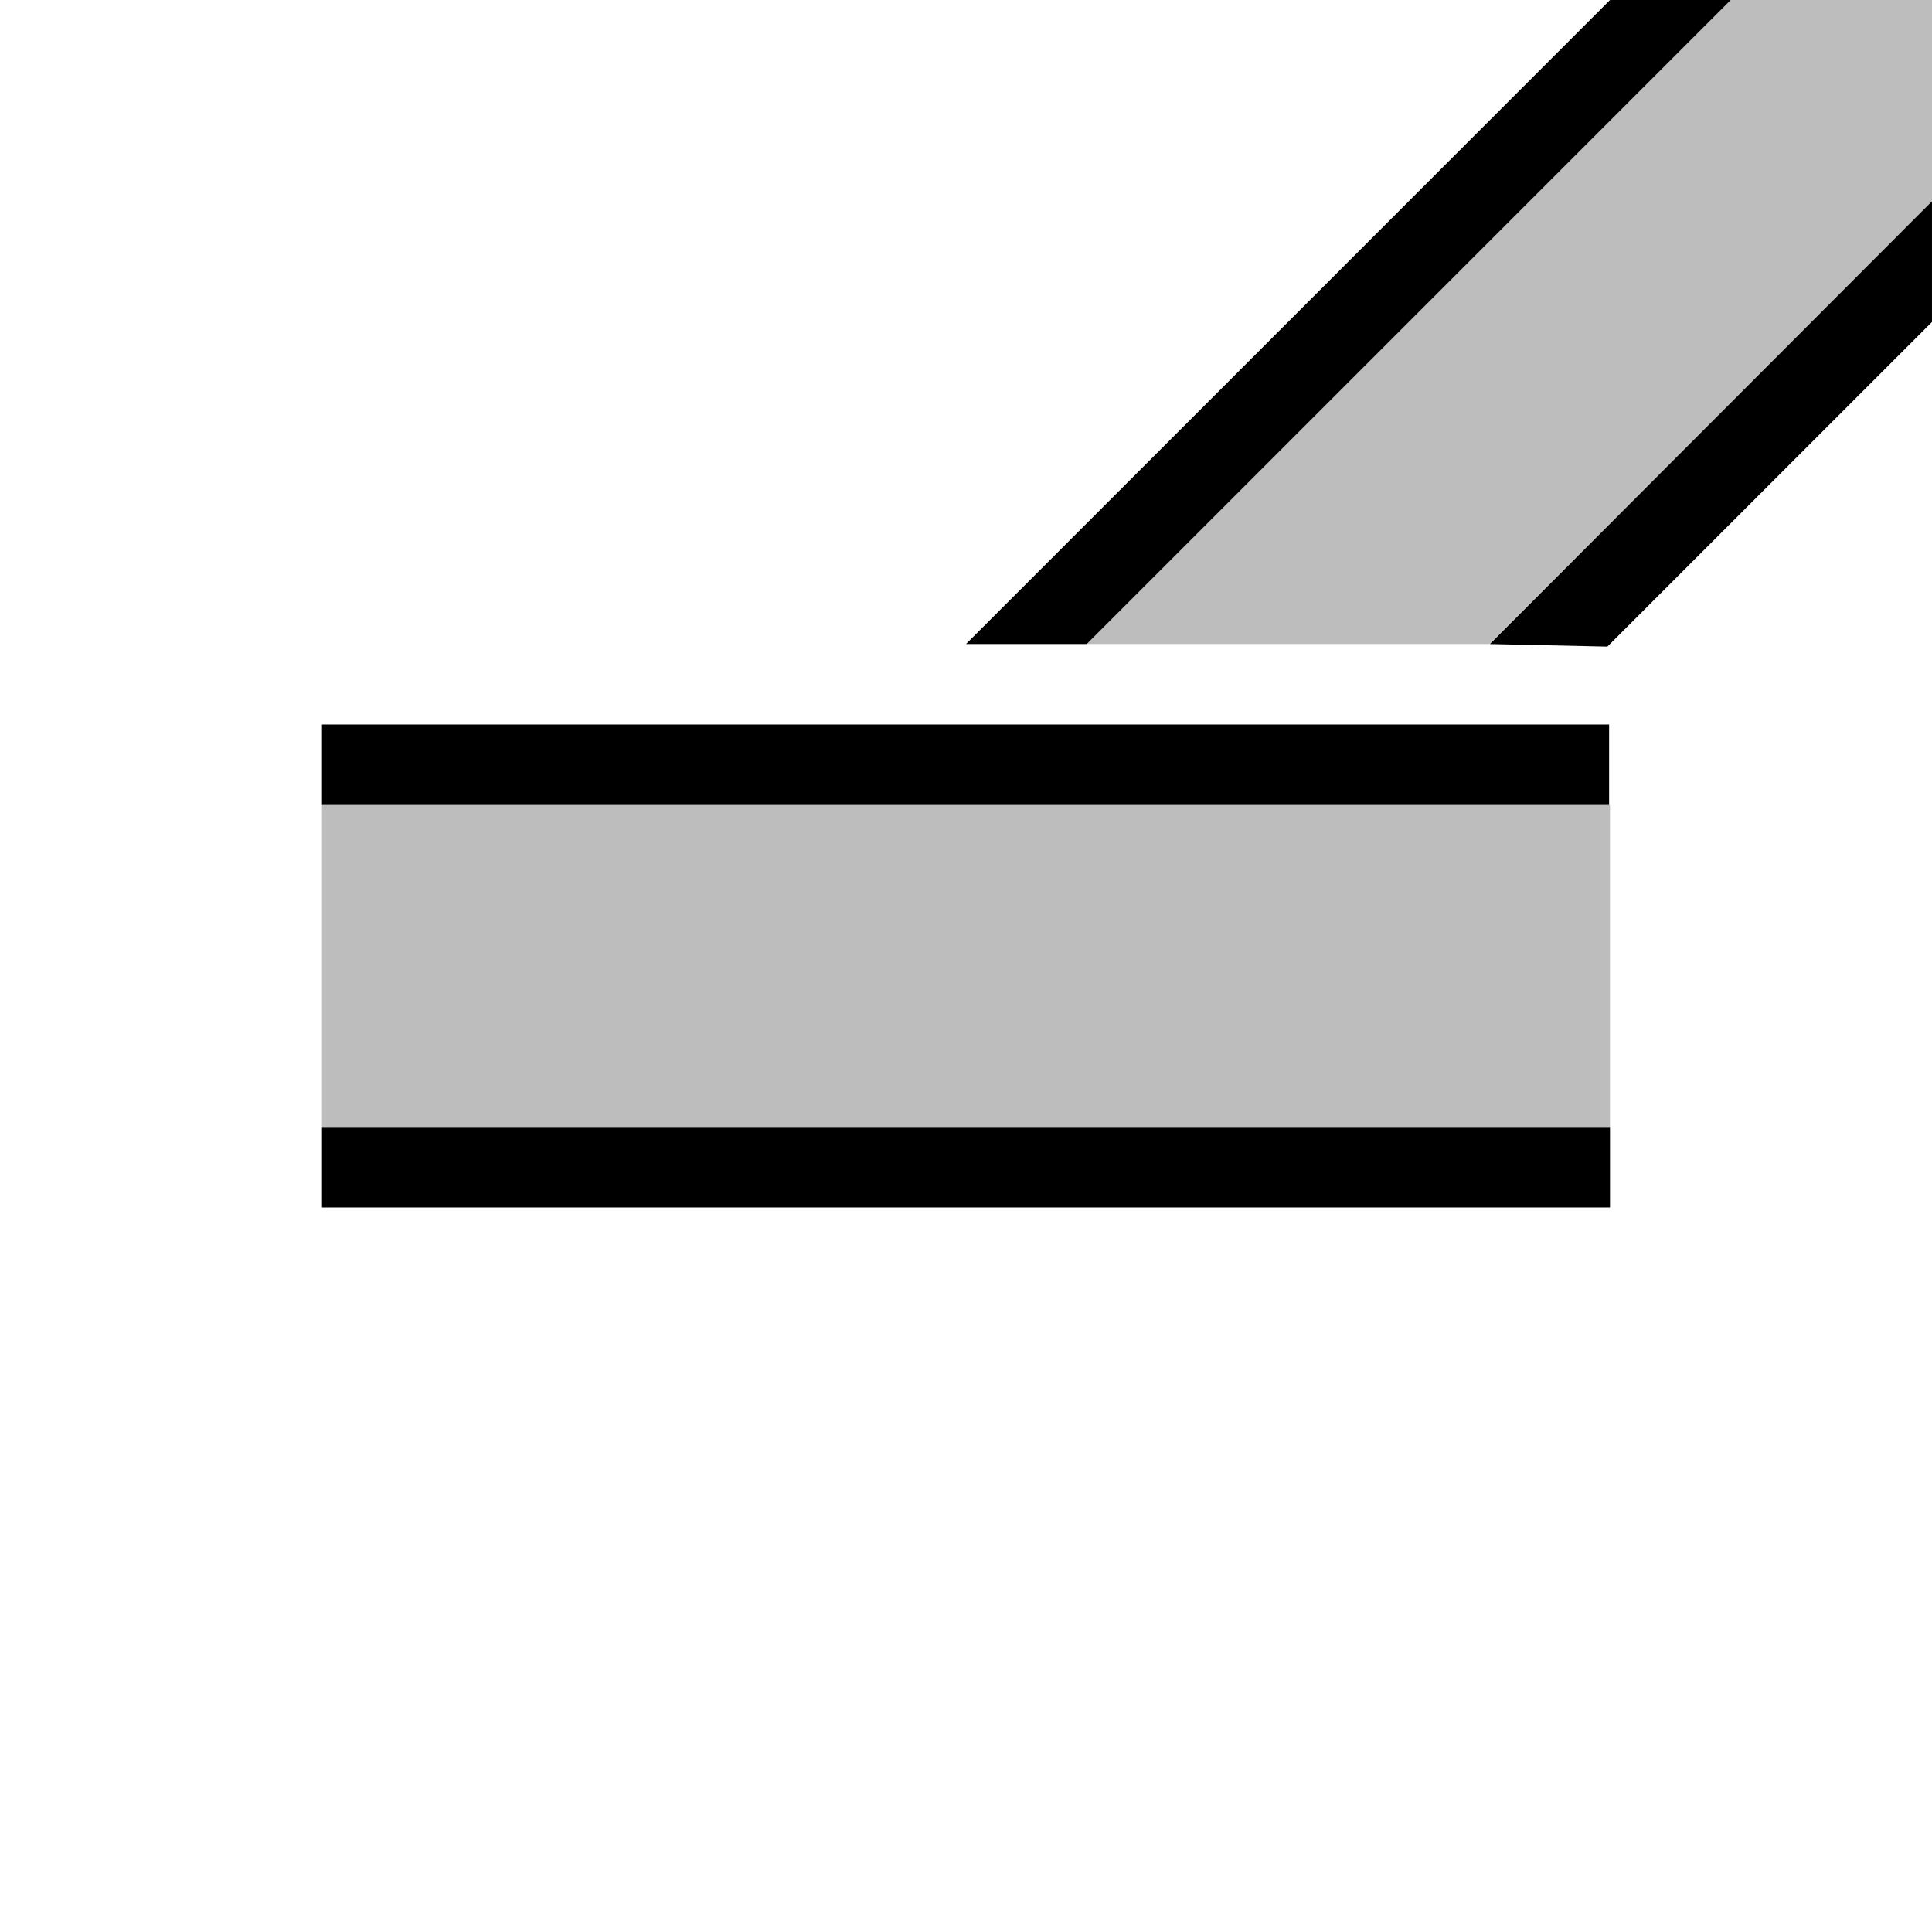
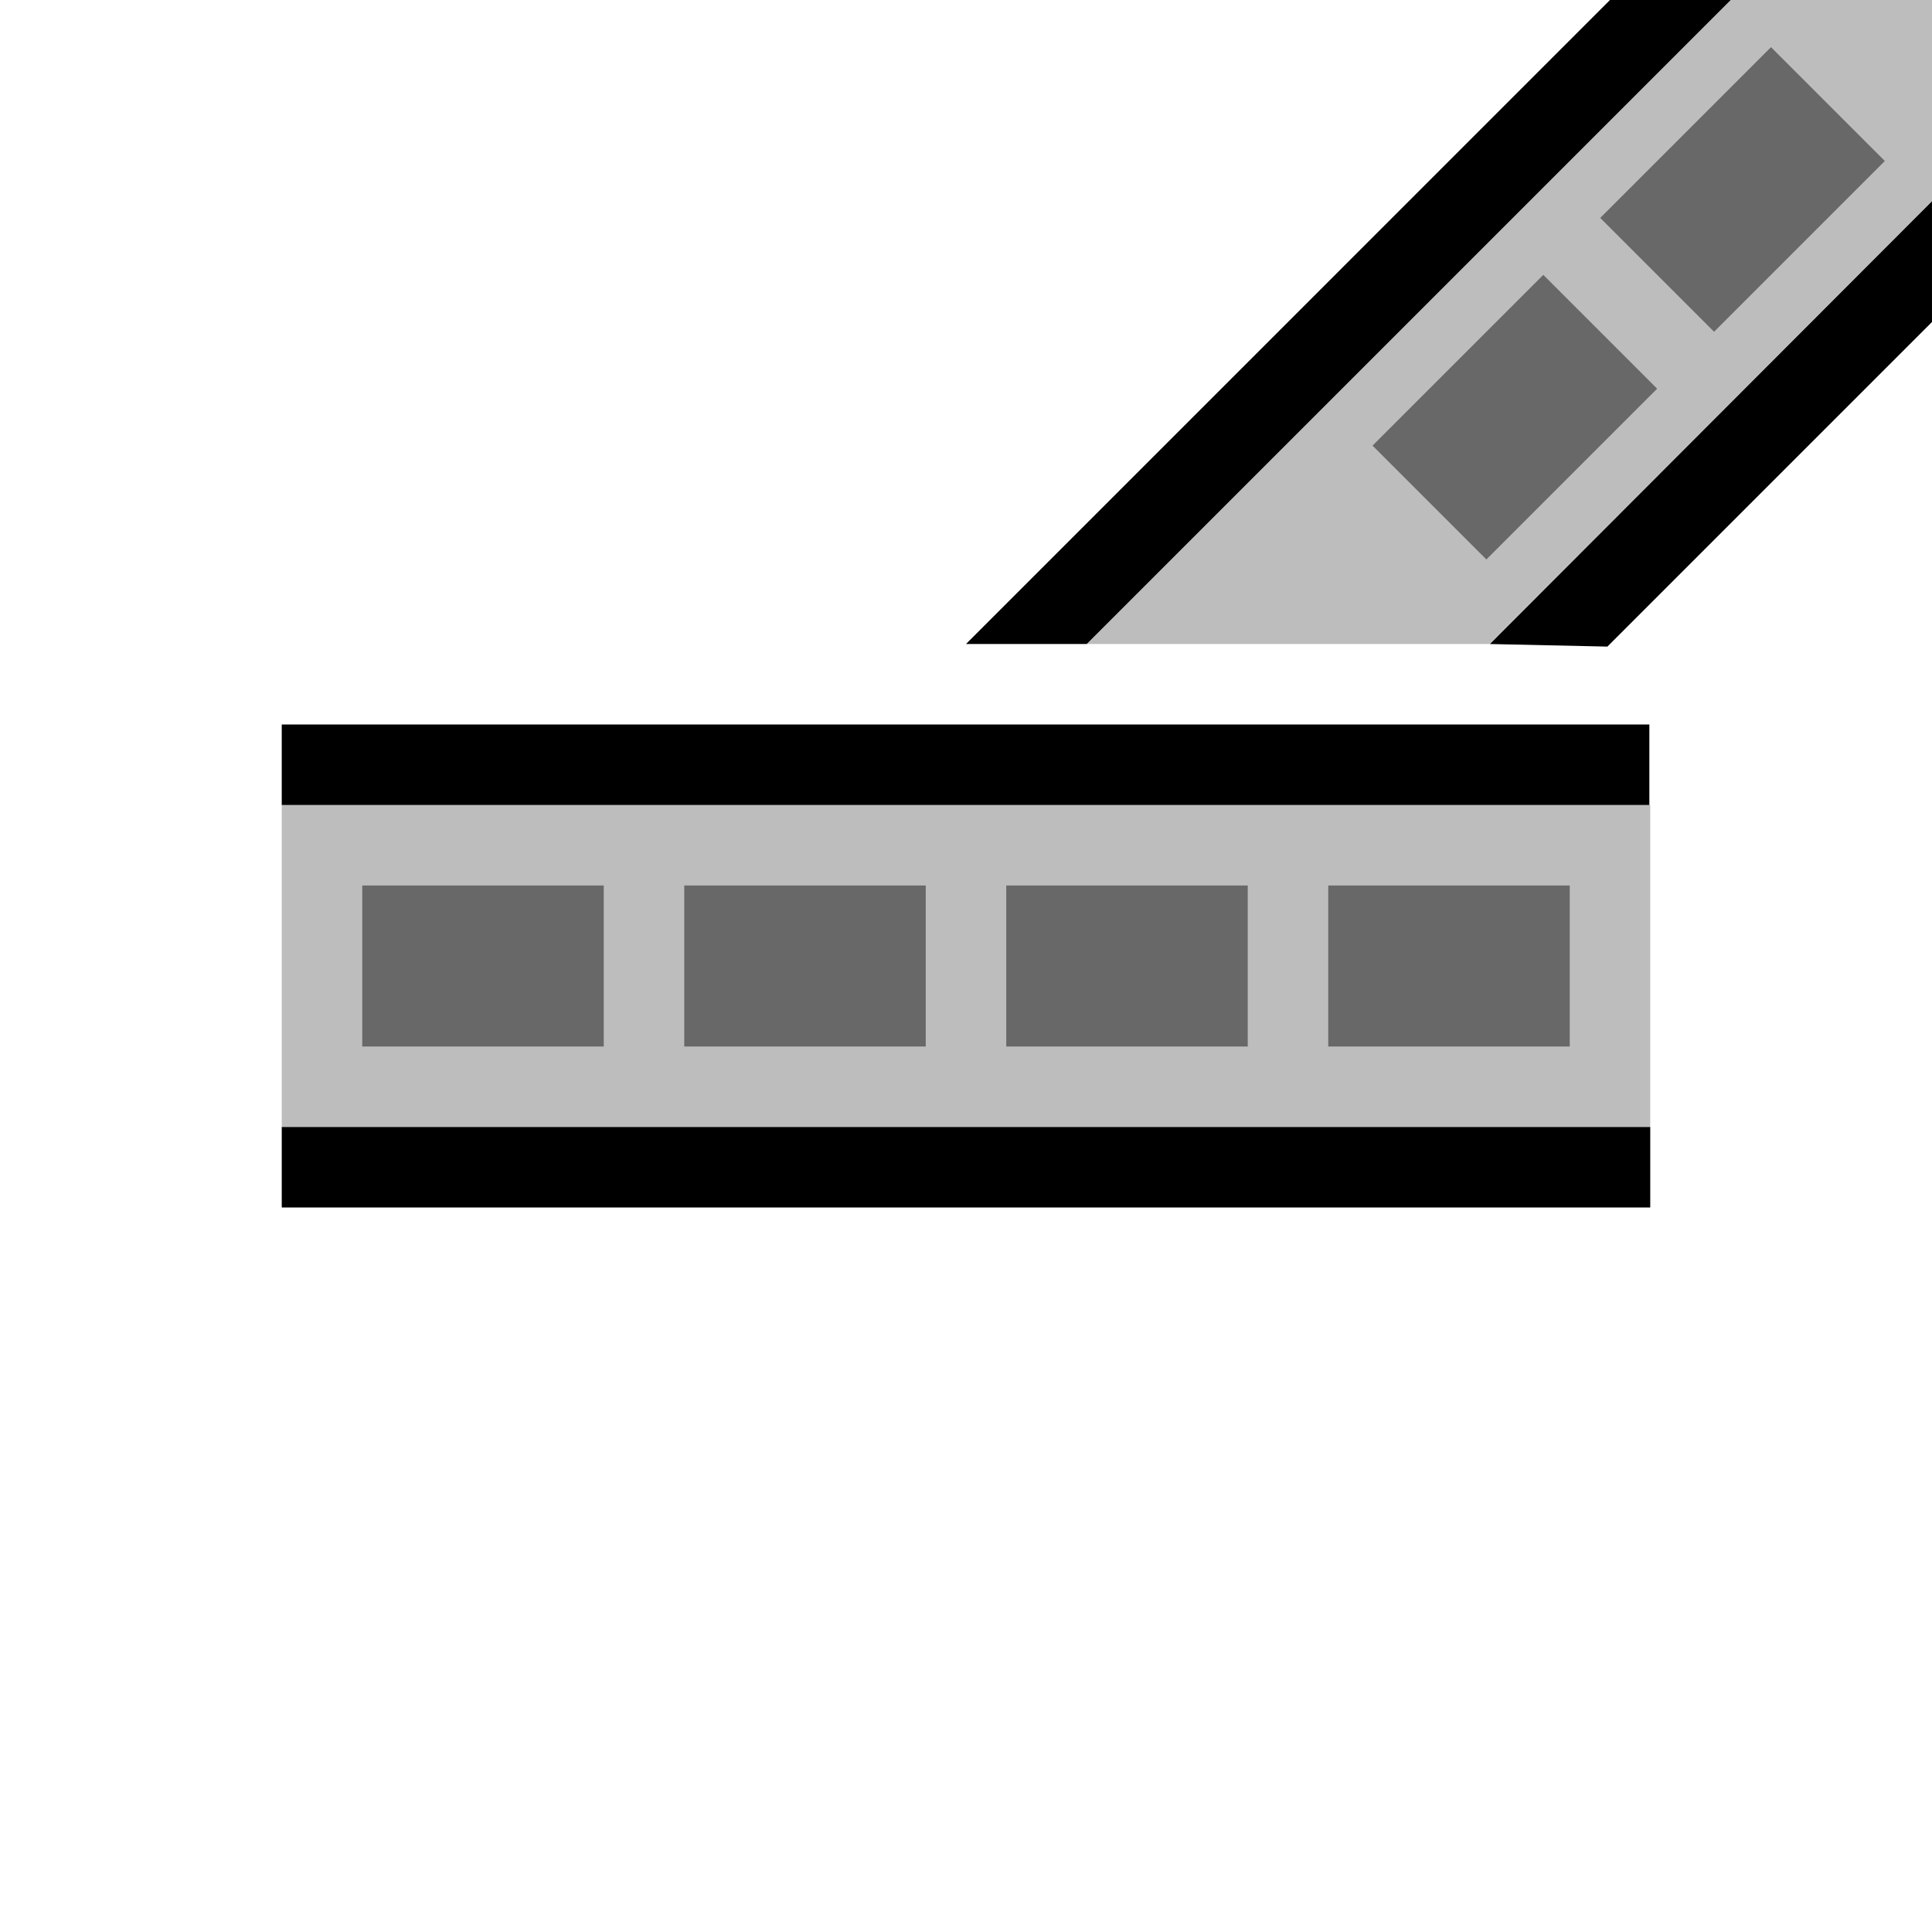
<svg xmlns="http://www.w3.org/2000/svg" width="48px" height="48px" viewBox="0 0 48 48" version="1.1">
-   <g id="Track-Parts" stroke="none" stroke-width="1" fill="none" fill-rule="evenodd">
+   <g id="TrackParts-(new)" stroke="none" stroke-width="1" fill="none" fill-rule="evenodd">
    <g id="Track_Turnout_Left_Straight">
-       <polygon id="Track" fill="#BDBDBD" transform="translate(24, 23.9999) rotate(180) translate(-24, -23.9999)" points="8 20 40 20 40 28 8 28" />
+       <polygon id="Track" fill="#BDBDBD" transform="translate(24, 23.9999) rotate(180) translate(-24, -23.9999)" points="7 20 41 20 41 28 7 28" />
      <polygon id="Track" fill="#BDBDBD" transform="translate(37.5, 8) rotate(180) translate(-37.5, -8)" points="27 16 27 11 38 0 48 0 32 16" />
-       <polygon id="Border" fill="#000000" transform="translate(23.9889, 19) rotate(180) translate(-23.9889, -19)" points="8 18 39.978 18 39.978 20 8 20" />
-       <polygon id="Border" fill="#000000" transform="translate(24, 28.9999) rotate(180) translate(-24, -28.9999)" points="8 28 40 28 40 30 8 30" />
+       <polygon id="Border" fill="#000000" transform="translate(23.9889, 19) rotate(180) translate(-23.9889, -19)" points="7 18 40.978 18 40.978 20 7 20" />
+       <polygon id="Border" fill="#000000" transform="translate(24, 28.9999) rotate(180) translate(-24, -28.9999)" points="7 28 41 28 41 30 7 30" />
      <polygon id="Border" fill="#000000" transform="translate(33.5, 8) rotate(180) translate(-33.5, -8)" points="24 16 40 -9.1552734e-05 43 -9.01601713e-05 27 16 25.947 16" />
      <polygon id="Border" fill="#000000" transform="translate(42.5067, 10.5321) scale(-1, 1) rotate(90) translate(-42.5067, -10.5321)" points="36.975 16.025 47.975 5.039 48.039 7.961 39.975 16.025" />
+       <line x1="11" y1="24" x2="37" y2="24" id="Branchline" stroke="#686868" stroke-width="4" stroke-linecap="square" stroke-dasharray="2,6" />
+       <line x1="44" y1="4" x2="34" y2="14" id="Branchline" stroke="#686868" stroke-width="4" stroke-linecap="square" stroke-dasharray="2,6" />
    </g>
  </g>
</svg>
